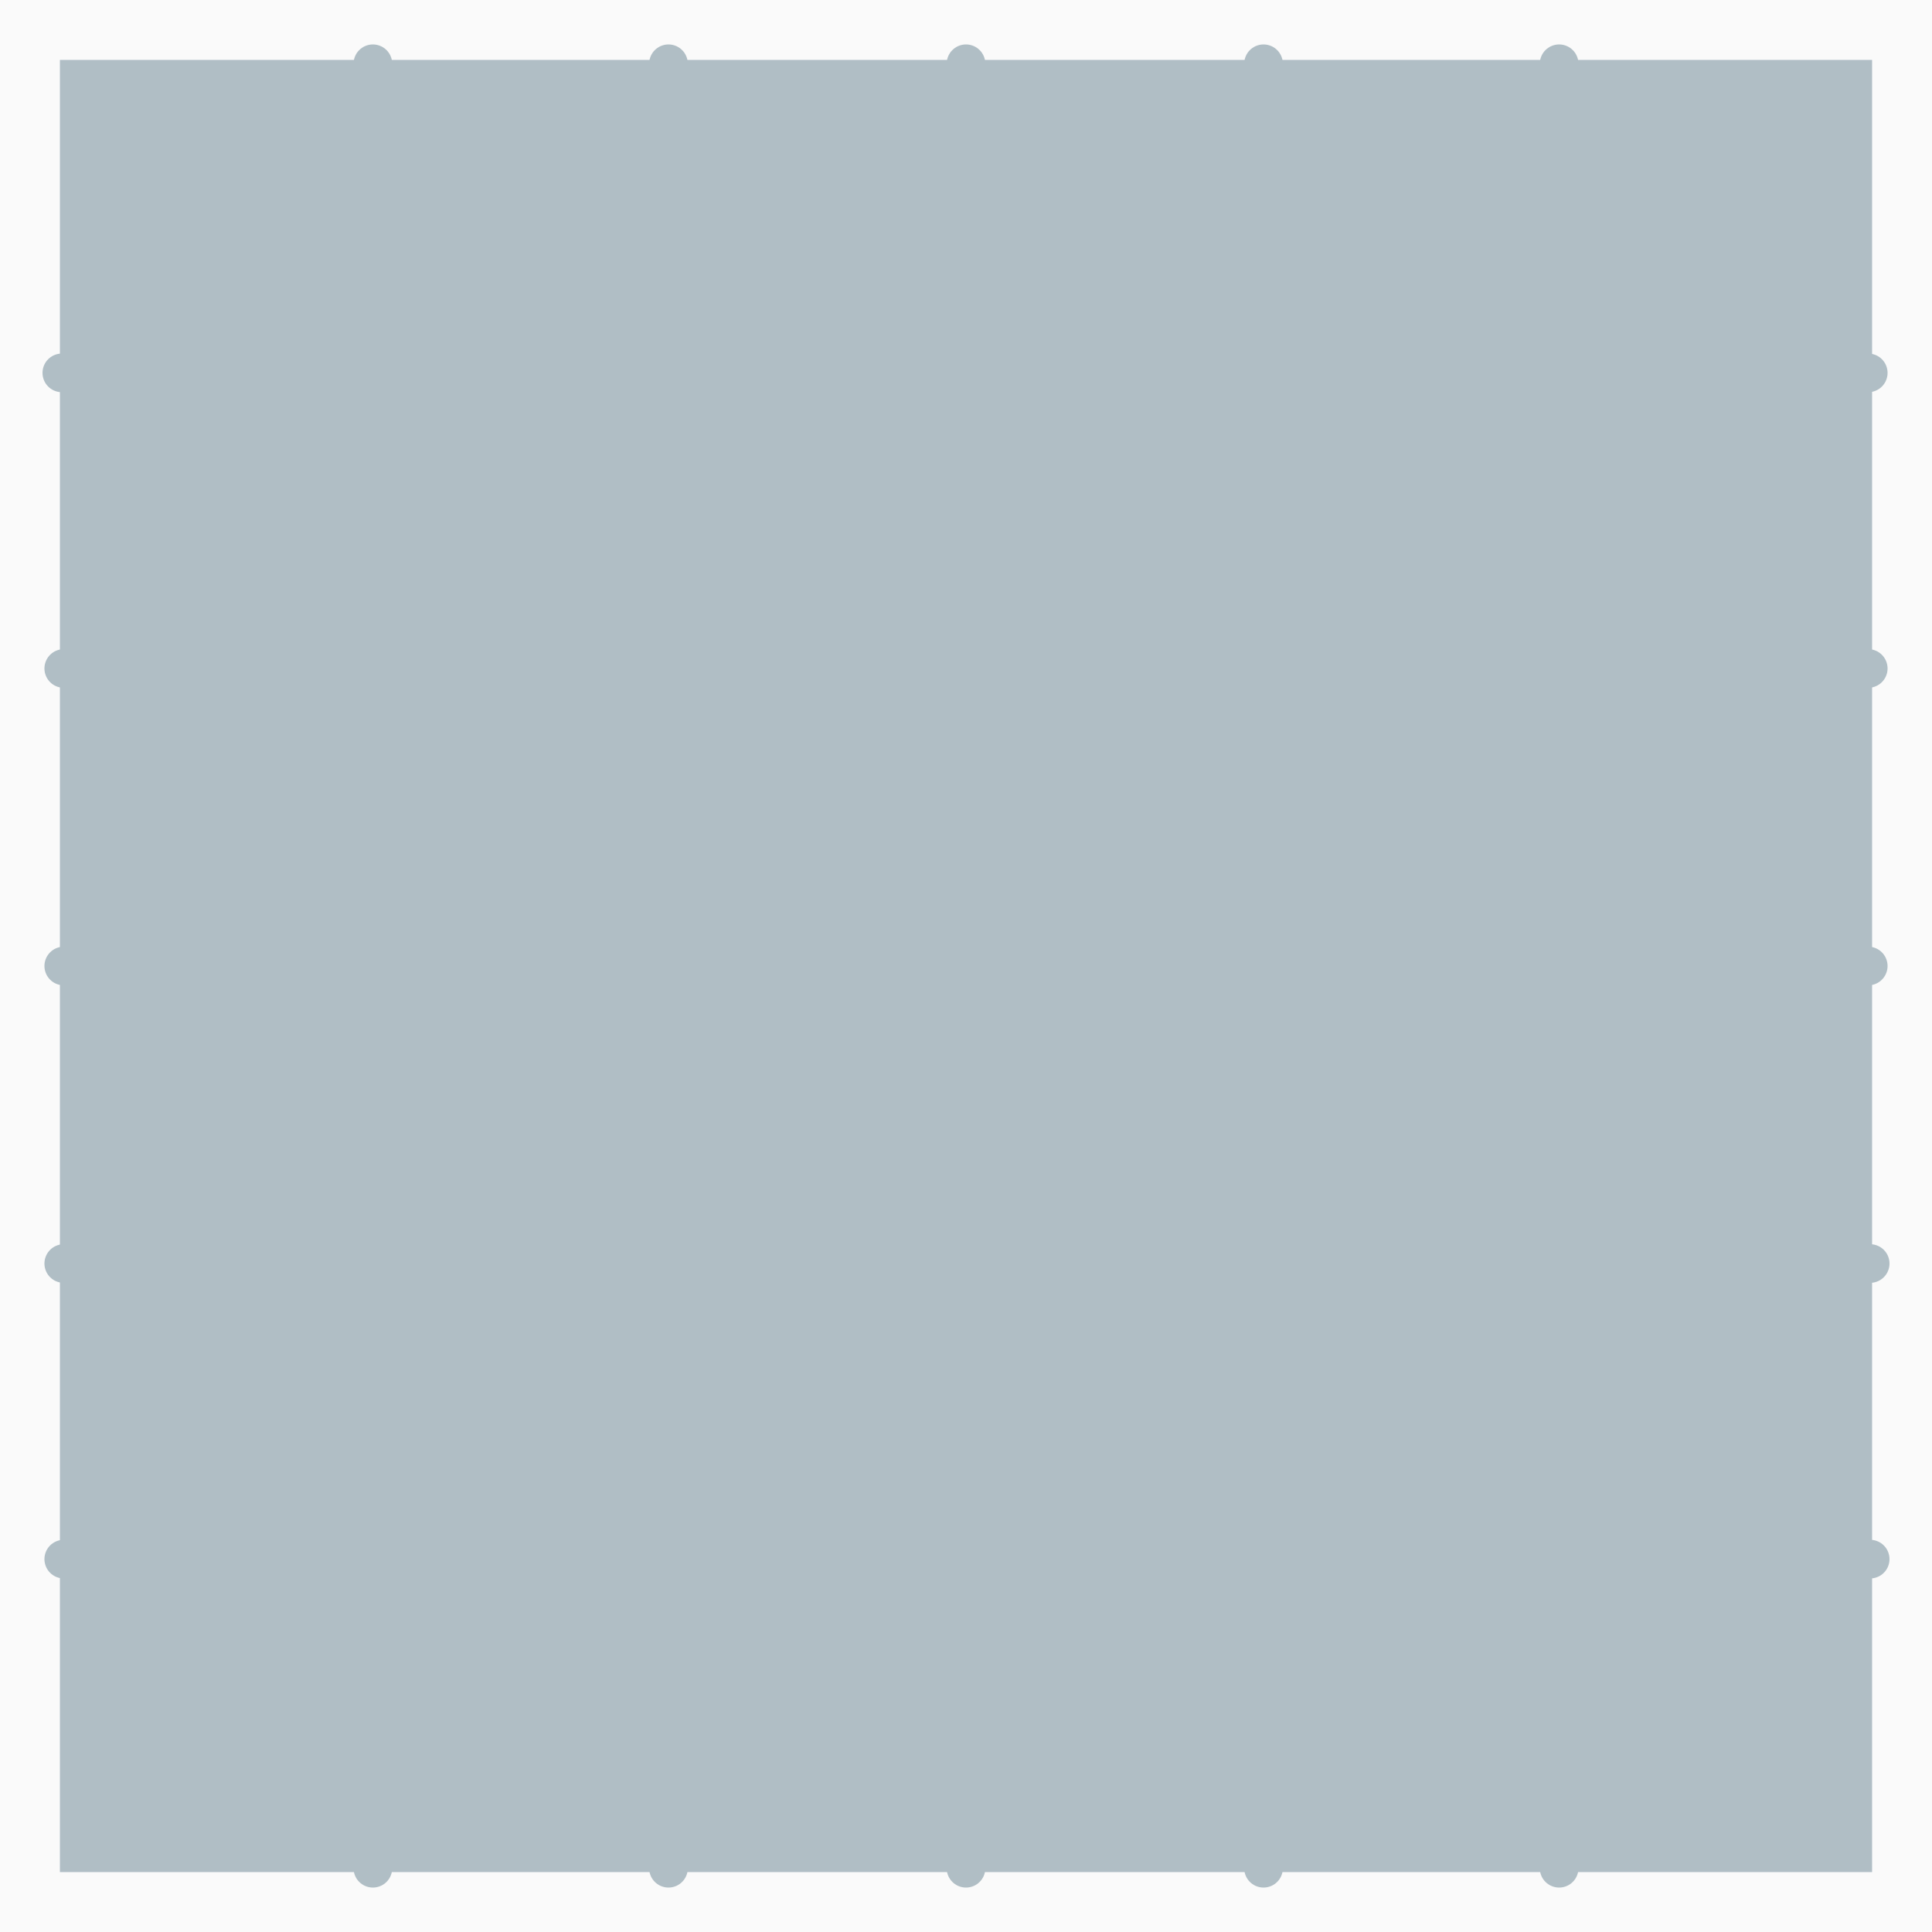
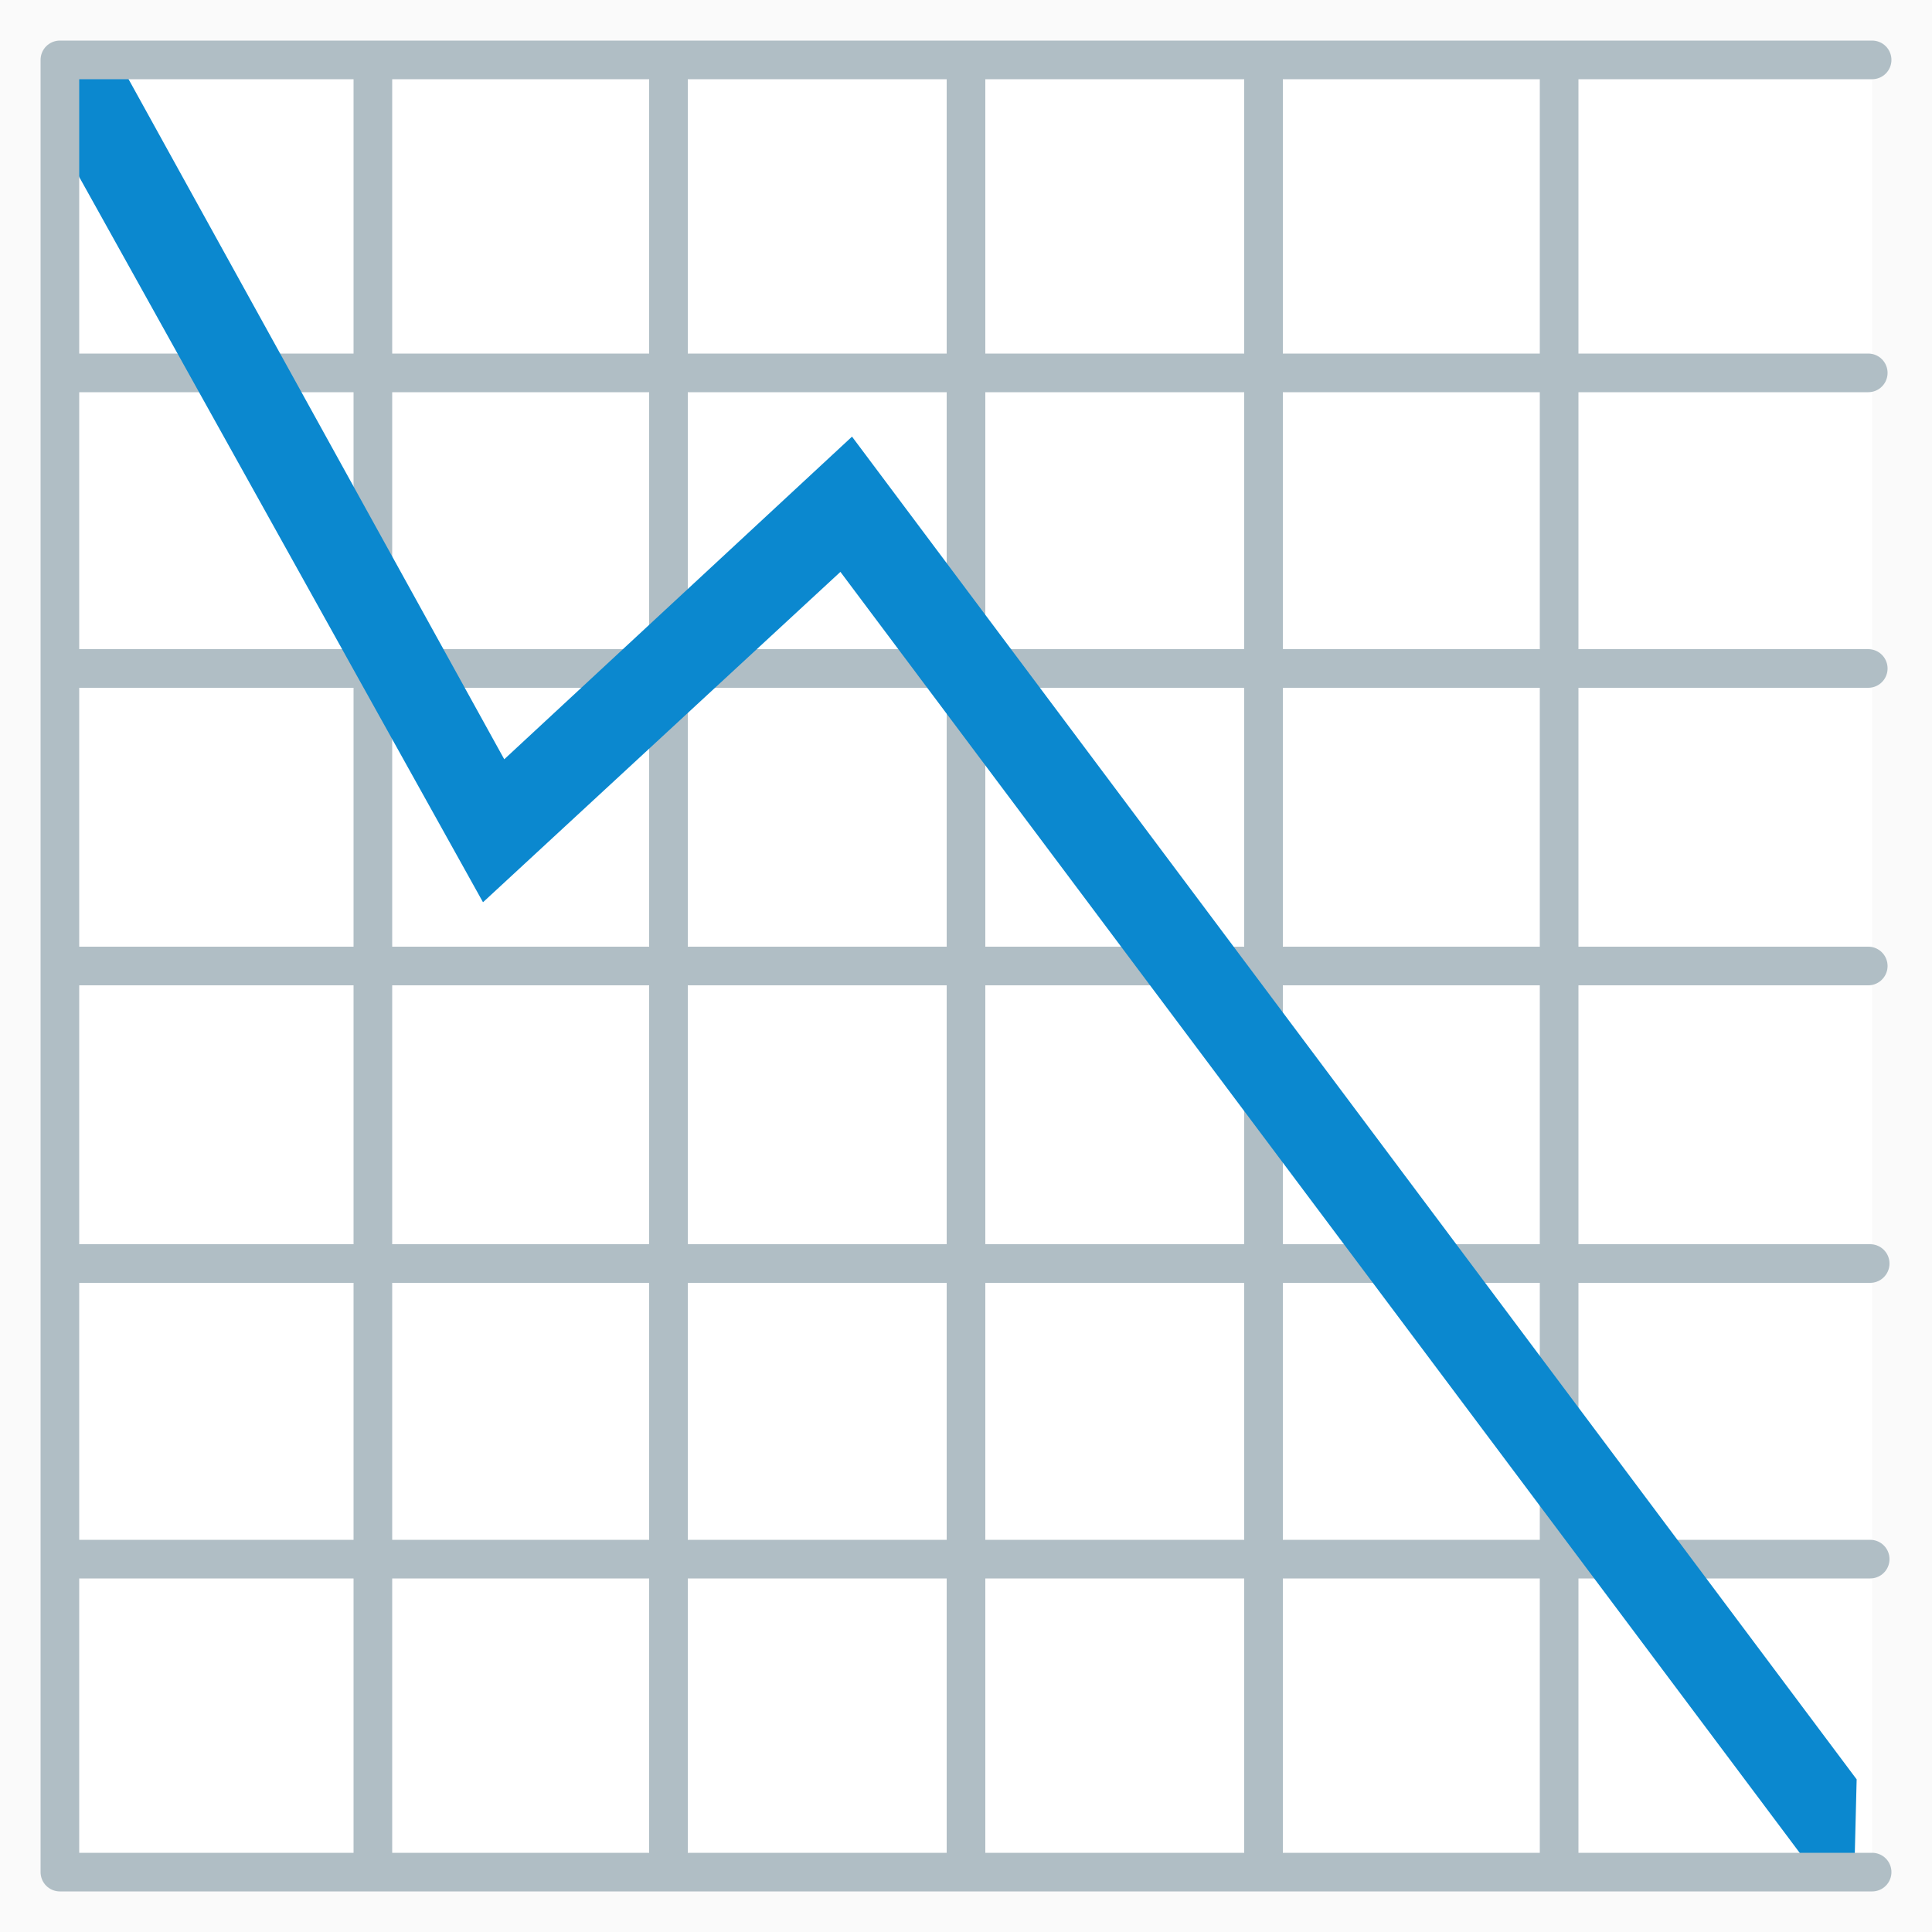
<svg xmlns="http://www.w3.org/2000/svg" viewBox="0 0 100 100" width="200" height="200">
  <rect width="100" height="100" fill="#fafafa" />
  <rect x="3.1" y="3.1" width="93.8" height="93.8" fill="#FFFFFF" />
  <polyline points="19.3,3.3 19.3,96.7" fill="none" stroke="#B0BEC5" stroke-width="2" stroke-linecap="round" stroke-linejoin="round" />
  <polyline points="34.6,3.3 34.6,96.7" fill="none" stroke="#B0BEC5" stroke-width="2" stroke-linecap="round" stroke-linejoin="round" />
  <polyline points="50,3.3 50,96.7" fill="none" stroke="#B0BEC5" stroke-width="2" stroke-linecap="round" stroke-linejoin="round" />
  <polyline points="65.4,3.3 65.4,96.7" fill="none" stroke="#B0BEC5" stroke-width="2" stroke-linecap="round" stroke-linejoin="round" />
  <polyline points="80.7,3.3 80.7,96.7" fill="none" stroke="#B0BEC5" stroke-width="2" stroke-linecap="round" stroke-linejoin="round" />
  <polyline points="96.7,19.3 3.2,19.3" fill="none" stroke="#B0BEC5" stroke-width="2" stroke-linecap="round" stroke-linejoin="round" />
  <polyline points="96.7,34.6 3.3,34.6" fill="none" stroke="#B0BEC5" stroke-width="2" stroke-linecap="round" stroke-linejoin="round" />
  <polyline points="96.7,50 3.3,50" fill="none" stroke="#B0BEC5" stroke-width="2" stroke-linecap="round" stroke-linejoin="round" />
  <polyline points="96.8,65.4 3.3,65.4" fill="none" stroke="#B0BEC5" stroke-width="2" stroke-linecap="round" stroke-linejoin="round" />
  <polyline points="96.8,80.7 3.3,80.7" fill="none" stroke="#B0BEC5" stroke-width="2" stroke-linecap="round" stroke-linejoin="round" />
  <polygon points="4,4 3.9,8.8 25,46.7 43.5,29.6 93.3,96.1 96,96.1 96.1,92.1 44.1,22.6 26.1,39.3 6.6,4" fill="#0B88CF" />
-   <polygon points="95.3,4.7 95.3,95.3 4.7,95.3 4.7,4.7" fill="#B0BEC5" />
-   <polygon points="96.9,3.1 3.1,3.1 3.1,96.9 96.9,96.9" fill="#B0BEC5" />
+   <polyline points="96.9,3.1 3.1,3.1 3.1,96.9 96.9,96.9" fill="none" stroke="#B0BEC5" stroke-width="2" stroke-linecap="round" stroke-linejoin="round" />
</svg>
